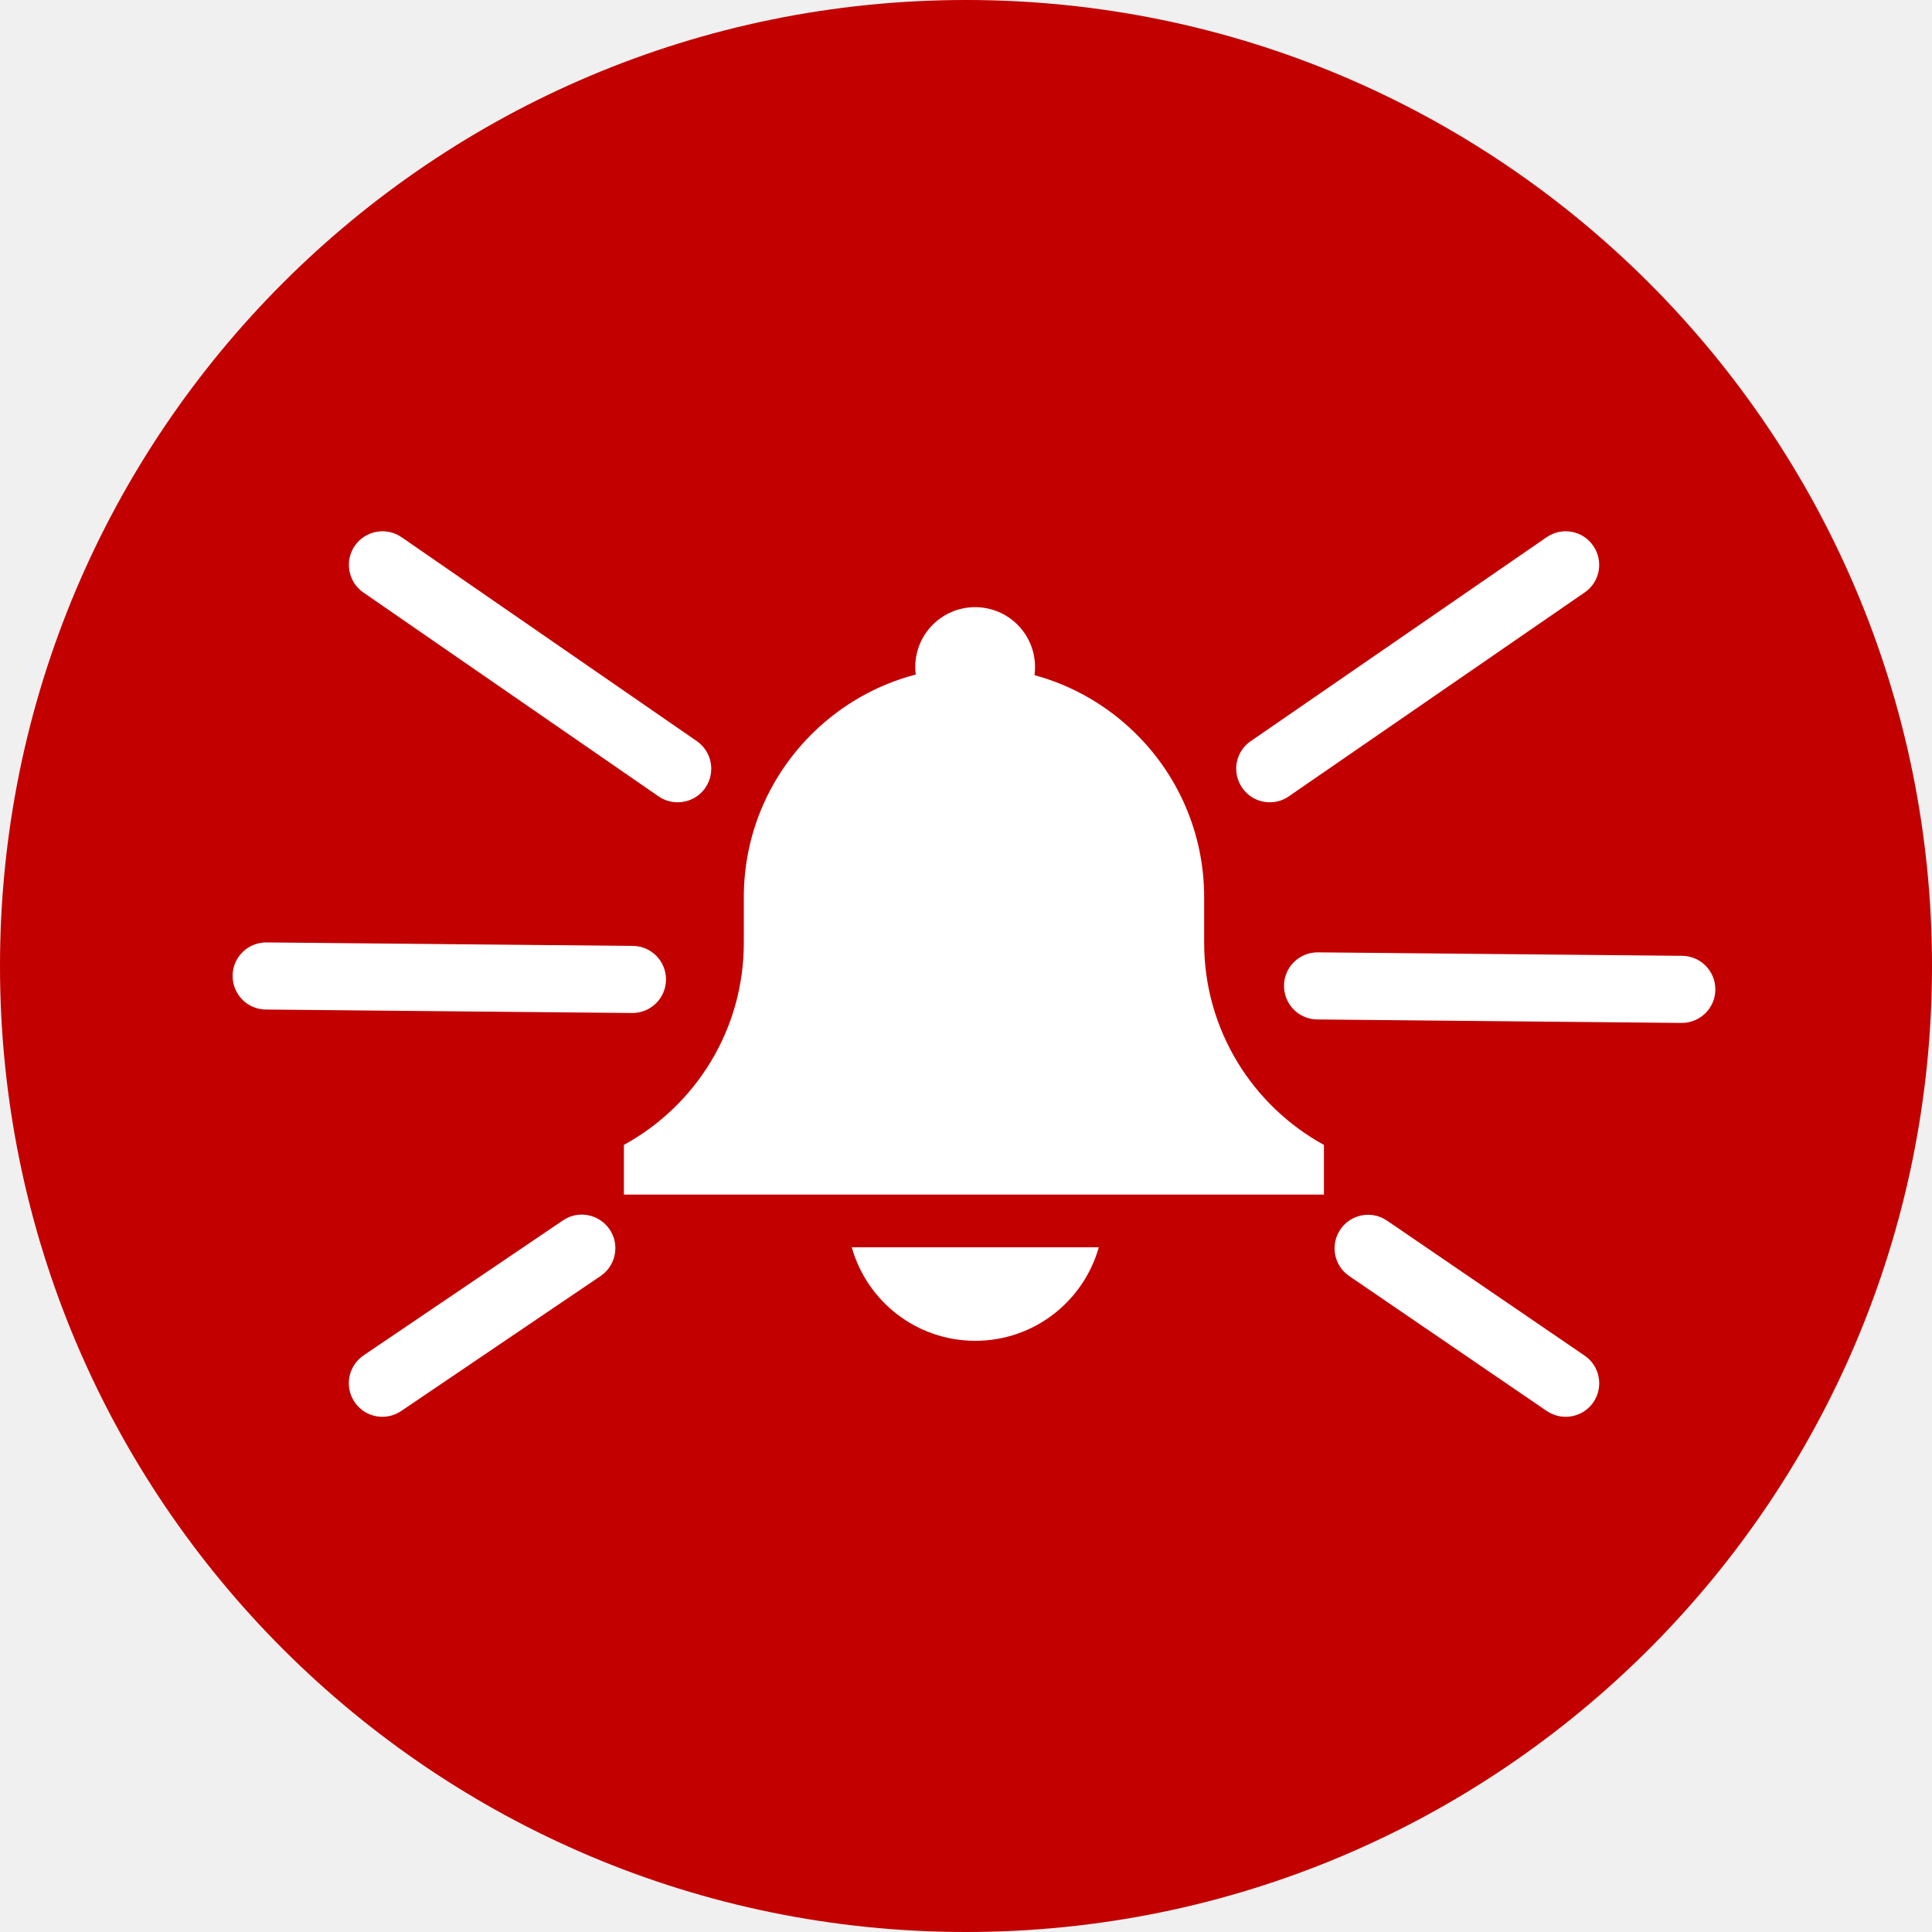
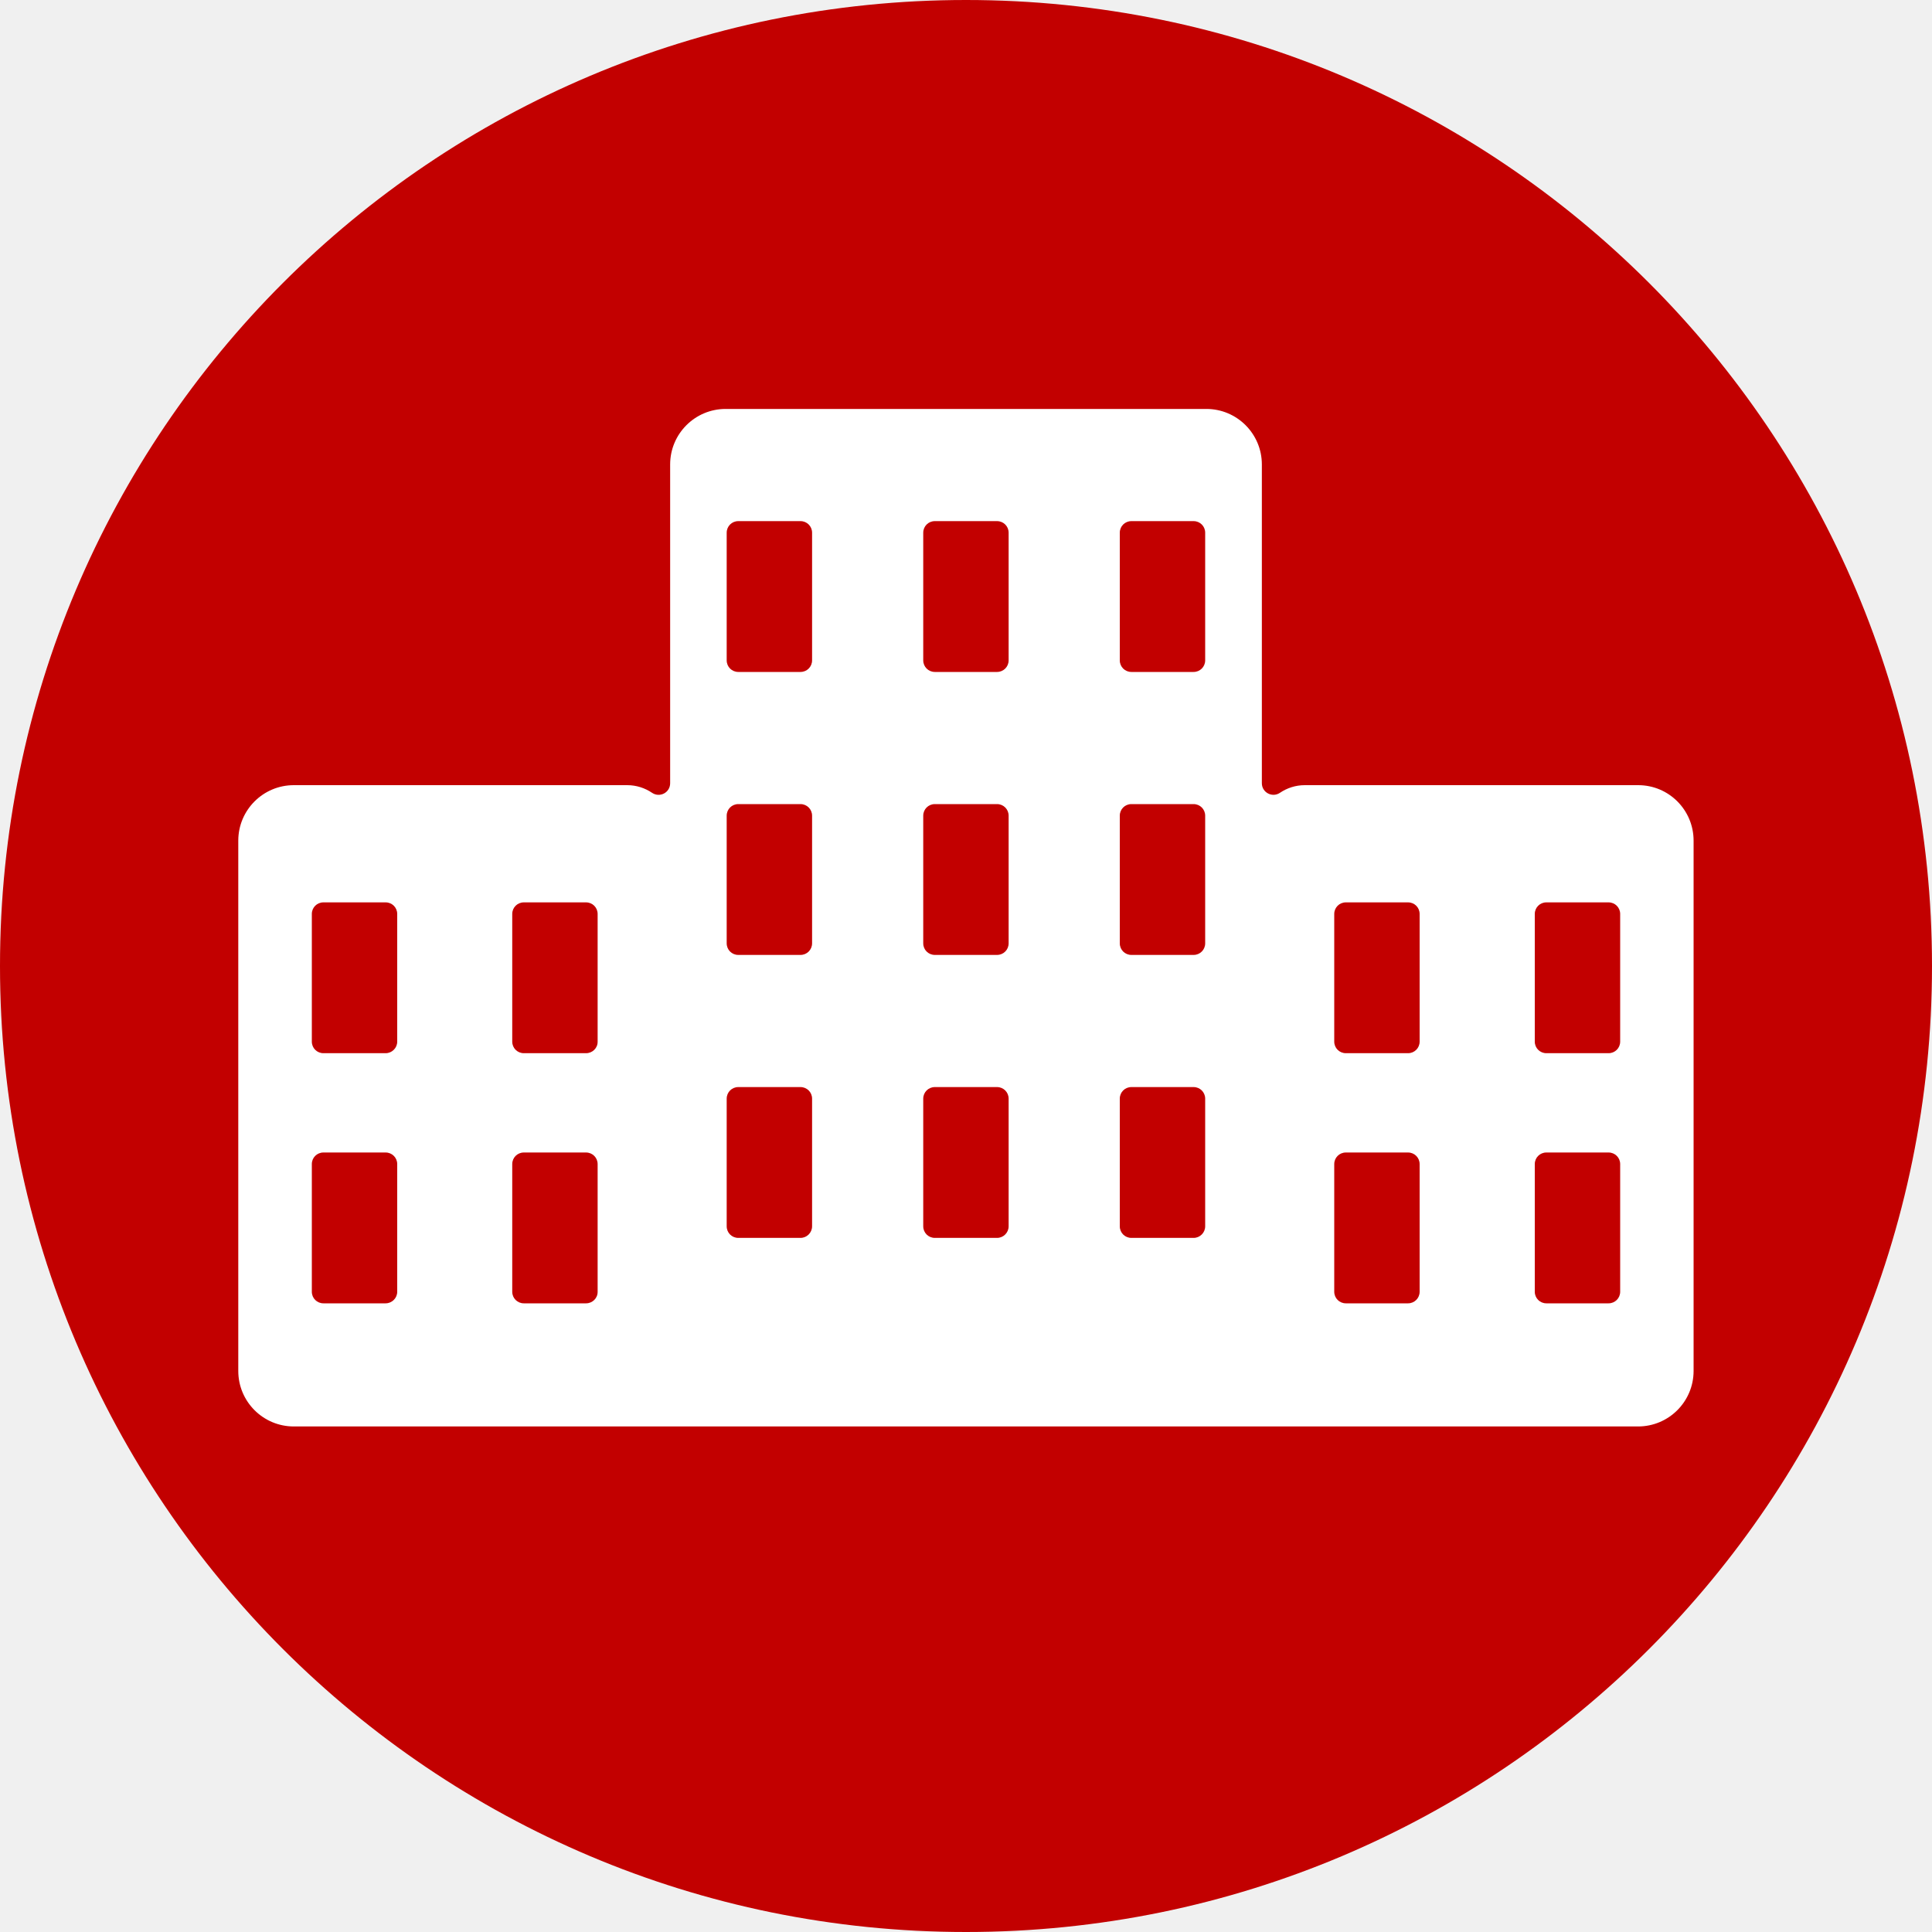
<svg xmlns="http://www.w3.org/2000/svg" version="1.1" id="Camada_1" x="0px" y="0px" viewBox="0 0 150 150" style="enable-background:new 0 0 150 150;" xml:space="preserve">
  <style type="text/css">
	.st0{fill:#143867;}
	.st1{opacity:0.8;}
	.st2{fill:#FFFFFF;stroke:#143867;stroke-width:0.25;stroke-miterlimit:10;}
	.st3{fill:#FFFFFF;}
	.st4{fill:#C20000;}
	.st5{opacity:0.9;}
	.st6{fill:#C20000;stroke:#143867;stroke-width:0.25;stroke-miterlimit:10;}
	.st7{fill:none;stroke:#009245;stroke-width:15;stroke-miterlimit:10;}
	.st8{opacity:0.75;fill:#C20000;}
	.st9{fill:none;stroke:#009245;stroke-width:10;stroke-miterlimit:10;}
	.st10{fill:#009245;stroke:#009245;stroke-width:10;stroke-miterlimit:10;}
</style>
  <g>
    <circle class="st4" cx="75" cy="75" r="75" />
    <g>
      <g>
-         <path class="st3" d="M121.56,110c-0.51,0-1.02-0.15-1.47-0.45l-15.34-10.48c-1.19-0.81-1.49-2.43-0.68-3.62     c0.81-1.19,2.43-1.49,3.62-0.68l15.34,10.48c1.19,0.81,1.49,2.43,0.68,3.62C123.21,109.6,122.39,110,121.56,110z" />
-       </g>
-       <g>
-         <path class="st3" d="M52.61,62.29c-0.51,0-1.03-0.15-1.48-0.46L28.21,46c-1.18-0.82-1.48-2.44-0.66-3.63     c0.82-1.18,2.44-1.48,3.63-0.66L54.1,57.54c1.18,0.82,1.48,2.44,0.66,3.63C54.25,61.9,53.44,62.29,52.61,62.29z" />
-       </g>
-       <g>
-         <path class="st3" d="M130.57,79.42c-0.01,0-0.02,0-0.03,0l-28.27-0.27c-1.44-0.01-2.59-1.19-2.58-2.63     c0.01-1.43,1.18-2.58,2.61-2.58c0.01,0,0.02,0,0.03,0l28.27,0.27c1.44,0.01,2.59,1.19,2.58,2.63     C133.17,78.27,132,79.42,130.57,79.42z" />
-       </g>
-       <g>
-         <path class="st3" d="M49.1,78.65c-0.01,0-0.02,0-0.03,0l-28.43-0.27c-1.44-0.01-2.59-1.19-2.58-2.63     c0.01-1.43,1.18-2.58,2.61-2.58c0.01,0,0.02,0,0.03,0l28.43,0.27c1.44,0.01,2.59,1.19,2.58,2.63     C51.69,77.5,50.53,78.65,49.1,78.65z" />
-       </g>
-       <g>
-         <path class="st3" d="M29.69,110c-0.84,0-1.66-0.4-2.16-1.15c-0.81-1.19-0.49-2.81,0.7-3.62l15.48-10.48     c1.19-0.81,2.81-0.49,3.62,0.7c0.81,1.19,0.49,2.81-0.7,3.62l-15.48,10.48C30.7,109.85,30.19,110,29.69,110z" />
-       </g>
-       <g>
-         <path class="st3" d="M98.59,62.29c-0.83,0-1.64-0.39-2.15-1.13c-0.82-1.19-0.52-2.81,0.67-3.62l22.97-15.83     c1.19-0.82,2.81-0.52,3.62,0.67c0.82,1.19,0.52,2.81-0.67,3.62l-22.97,15.83C99.62,62.14,99.1,62.29,98.59,62.29z" />
-       </g>
-       <g>
-         <g>
-           <path class="st3" d="M75.72,104.1c4.57,0,8.41-3.07,9.59-7.26H66.13C67.31,101.03,71.15,104.1,75.72,104.1z" />
-         </g>
-         <g>
-           <path class="st3" d="M93.49,73.2v-3.54c0-5.04-2.09-9.6-5.45-12.84c-2.13-2.06-4.77-3.6-7.72-4.4c0,0,0,0,0,0      c0.03-0.21,0.04-0.41,0.04-0.63c0-2.57-2.08-4.65-4.65-4.65c-2.57,0-4.65,2.08-4.65,4.65c0,0.2,0.01,0.39,0.04,0.58      c-3.02,0.79-5.72,2.34-7.9,4.45c-3.36,3.25-5.45,7.8-5.45,12.84v3.54c0,6.77-3.76,12.65-9.31,15.69v3.86h17.41h19.72h17.22      v-3.86C97.26,85.86,93.49,79.97,93.49,73.2z" />
-         </g>
+         <path class="st3" d="M127.19,60.96H101.3c-0.71,0-1.37,0.22-1.92,0.59c-0.6,0.41-1.41-0.02-1.41-0.74V36.06     c0-2.38-1.93-4.31-4.31-4.31H56.34c-2.38,0-4.31,1.93-4.31,4.31v24.75c0,0.73-0.81,1.15-1.41,0.74     c-0.55-0.37-1.21-0.59-1.92-0.59H22.81c-2.38,0-4.31,1.93-4.31,4.31v41.17c0,2.38,1.93,4.31,4.31,4.31h104.37     c2.38,0,4.31-1.93,4.31-4.31V65.27C131.49,62.89,129.57,60.96,127.19,60.96z M29.94,101.19h-4.83c-0.5,0-0.9-0.4-0.9-0.9v-9.91     c0-0.5,0.4-0.9,0.9-0.9h4.83c0.5,0,0.9,0.4,0.9,0.9v9.91C30.84,100.79,30.43,101.19,29.94,101.19z M29.94,81.77h-4.83     c-0.5,0-0.9-0.4-0.9-0.9v-9.91c0-0.5,0.4-0.9,0.9-0.9h4.83c0.5,0,0.9,0.4,0.9,0.9v9.91C30.84,81.37,30.43,81.77,29.94,81.77z      M45.5,101.19h-4.83c-0.5,0-0.9-0.4-0.9-0.9v-9.91c0-0.5,0.4-0.9,0.9-0.9h4.83c0.5,0,0.9,0.4,0.9,0.9v9.91     C46.41,100.79,46,101.19,45.5,101.19z M45.5,81.77h-4.83c-0.5,0-0.9-0.4-0.9-0.9v-9.91c0-0.5,0.4-0.9,0.9-0.9h4.83     c0.5,0,0.9,0.4,0.9,0.9v9.91C46.41,81.37,46,81.77,45.5,81.77z M62.15,96.11h-4.83c-0.5,0-0.9-0.4-0.9-0.9v-9.91     c0-0.5,0.4-0.9,0.9-0.9h4.83c0.5,0,0.9,0.4,0.9,0.9v9.91C63.05,95.7,62.65,96.11,62.15,96.11z M62.15,74.14h-4.83     c-0.5,0-0.9-0.4-0.9-0.9v-9.91c0-0.5,0.4-0.9,0.9-0.9h4.83c0.5,0,0.9,0.4,0.9,0.9v9.91C63.05,73.74,62.65,74.14,62.15,74.14z      M62.15,52.17h-4.83c-0.5,0-0.9-0.4-0.9-0.9v-9.91c0-0.5,0.4-0.9,0.9-0.9h4.83c0.5,0,0.9,0.4,0.9,0.9v9.91     C63.05,51.77,62.65,52.17,62.15,52.17z M77.41,96.11h-4.83c-0.5,0-0.9-0.4-0.9-0.9v-9.91c0-0.5,0.4-0.9,0.9-0.9h4.83     c0.5,0,0.9,0.4,0.9,0.9v9.91C78.31,95.7,77.91,96.11,77.41,96.11z M77.41,74.14h-4.83c-0.5,0-0.9-0.4-0.9-0.9v-9.91     c0-0.5,0.4-0.9,0.9-0.9h4.83c0.5,0,0.9,0.4,0.9,0.9v9.91C78.31,73.74,77.91,74.14,77.41,74.14z M77.41,52.17h-4.83     c-0.5,0-0.9-0.4-0.9-0.9v-9.91c0-0.5,0.4-0.9,0.9-0.9h4.83c0.5,0,0.9,0.4,0.9,0.9v9.91C78.31,51.77,77.91,52.17,77.41,52.17z      M92.67,96.11h-4.83c-0.5,0-0.9-0.4-0.9-0.9v-9.91c0-0.5,0.4-0.9,0.9-0.9h4.83c0.5,0,0.9,0.4,0.9,0.9v9.91     C93.57,95.7,93.17,96.11,92.67,96.11z M92.67,74.14h-4.83c-0.5,0-0.9-0.4-0.9-0.9v-9.91c0-0.5,0.4-0.9,0.9-0.9h4.83     c0.5,0,0.9,0.4,0.9,0.9v9.91C93.57,73.74,93.17,74.14,92.67,74.14z M92.67,52.17h-4.83c-0.5,0-0.9-0.4-0.9-0.9v-9.91     c0-0.5,0.4-0.9,0.9-0.9h4.83c0.5,0,0.9,0.4,0.9,0.9v9.91C93.57,51.77,93.17,52.17,92.67,52.17z M109.32,101.19h-4.83     c-0.5,0-0.9-0.4-0.9-0.9v-9.91c0-0.5,0.4-0.9,0.9-0.9h4.83c0.5,0,0.9,0.4,0.9,0.9v9.91     C110.22,100.79,109.82,101.19,109.32,101.19z M109.32,81.77h-4.83c-0.5,0-0.9-0.4-0.9-0.9v-9.91c0-0.5,0.4-0.9,0.9-0.9h4.83     c0.5,0,0.9,0.4,0.9,0.9v9.91C110.22,81.37,109.82,81.77,109.32,81.77z M124.89,101.19h-4.83c-0.5,0-0.9-0.4-0.9-0.9v-9.91     c0-0.5,0.4-0.9,0.9-0.9h4.83c0.5,0,0.9,0.4,0.9,0.9v9.91C125.79,100.79,125.39,101.19,124.89,101.19z M124.89,81.77h-4.83     c-0.5,0-0.9-0.4-0.9-0.9v-9.91c0-0.5,0.4-0.9,0.9-0.9h4.83c0.5,0,0.9,0.4,0.9,0.9v9.91C125.79,81.37,125.39,81.77,124.89,81.77z" />
      </g>
    </g>
  </g>
</svg>
